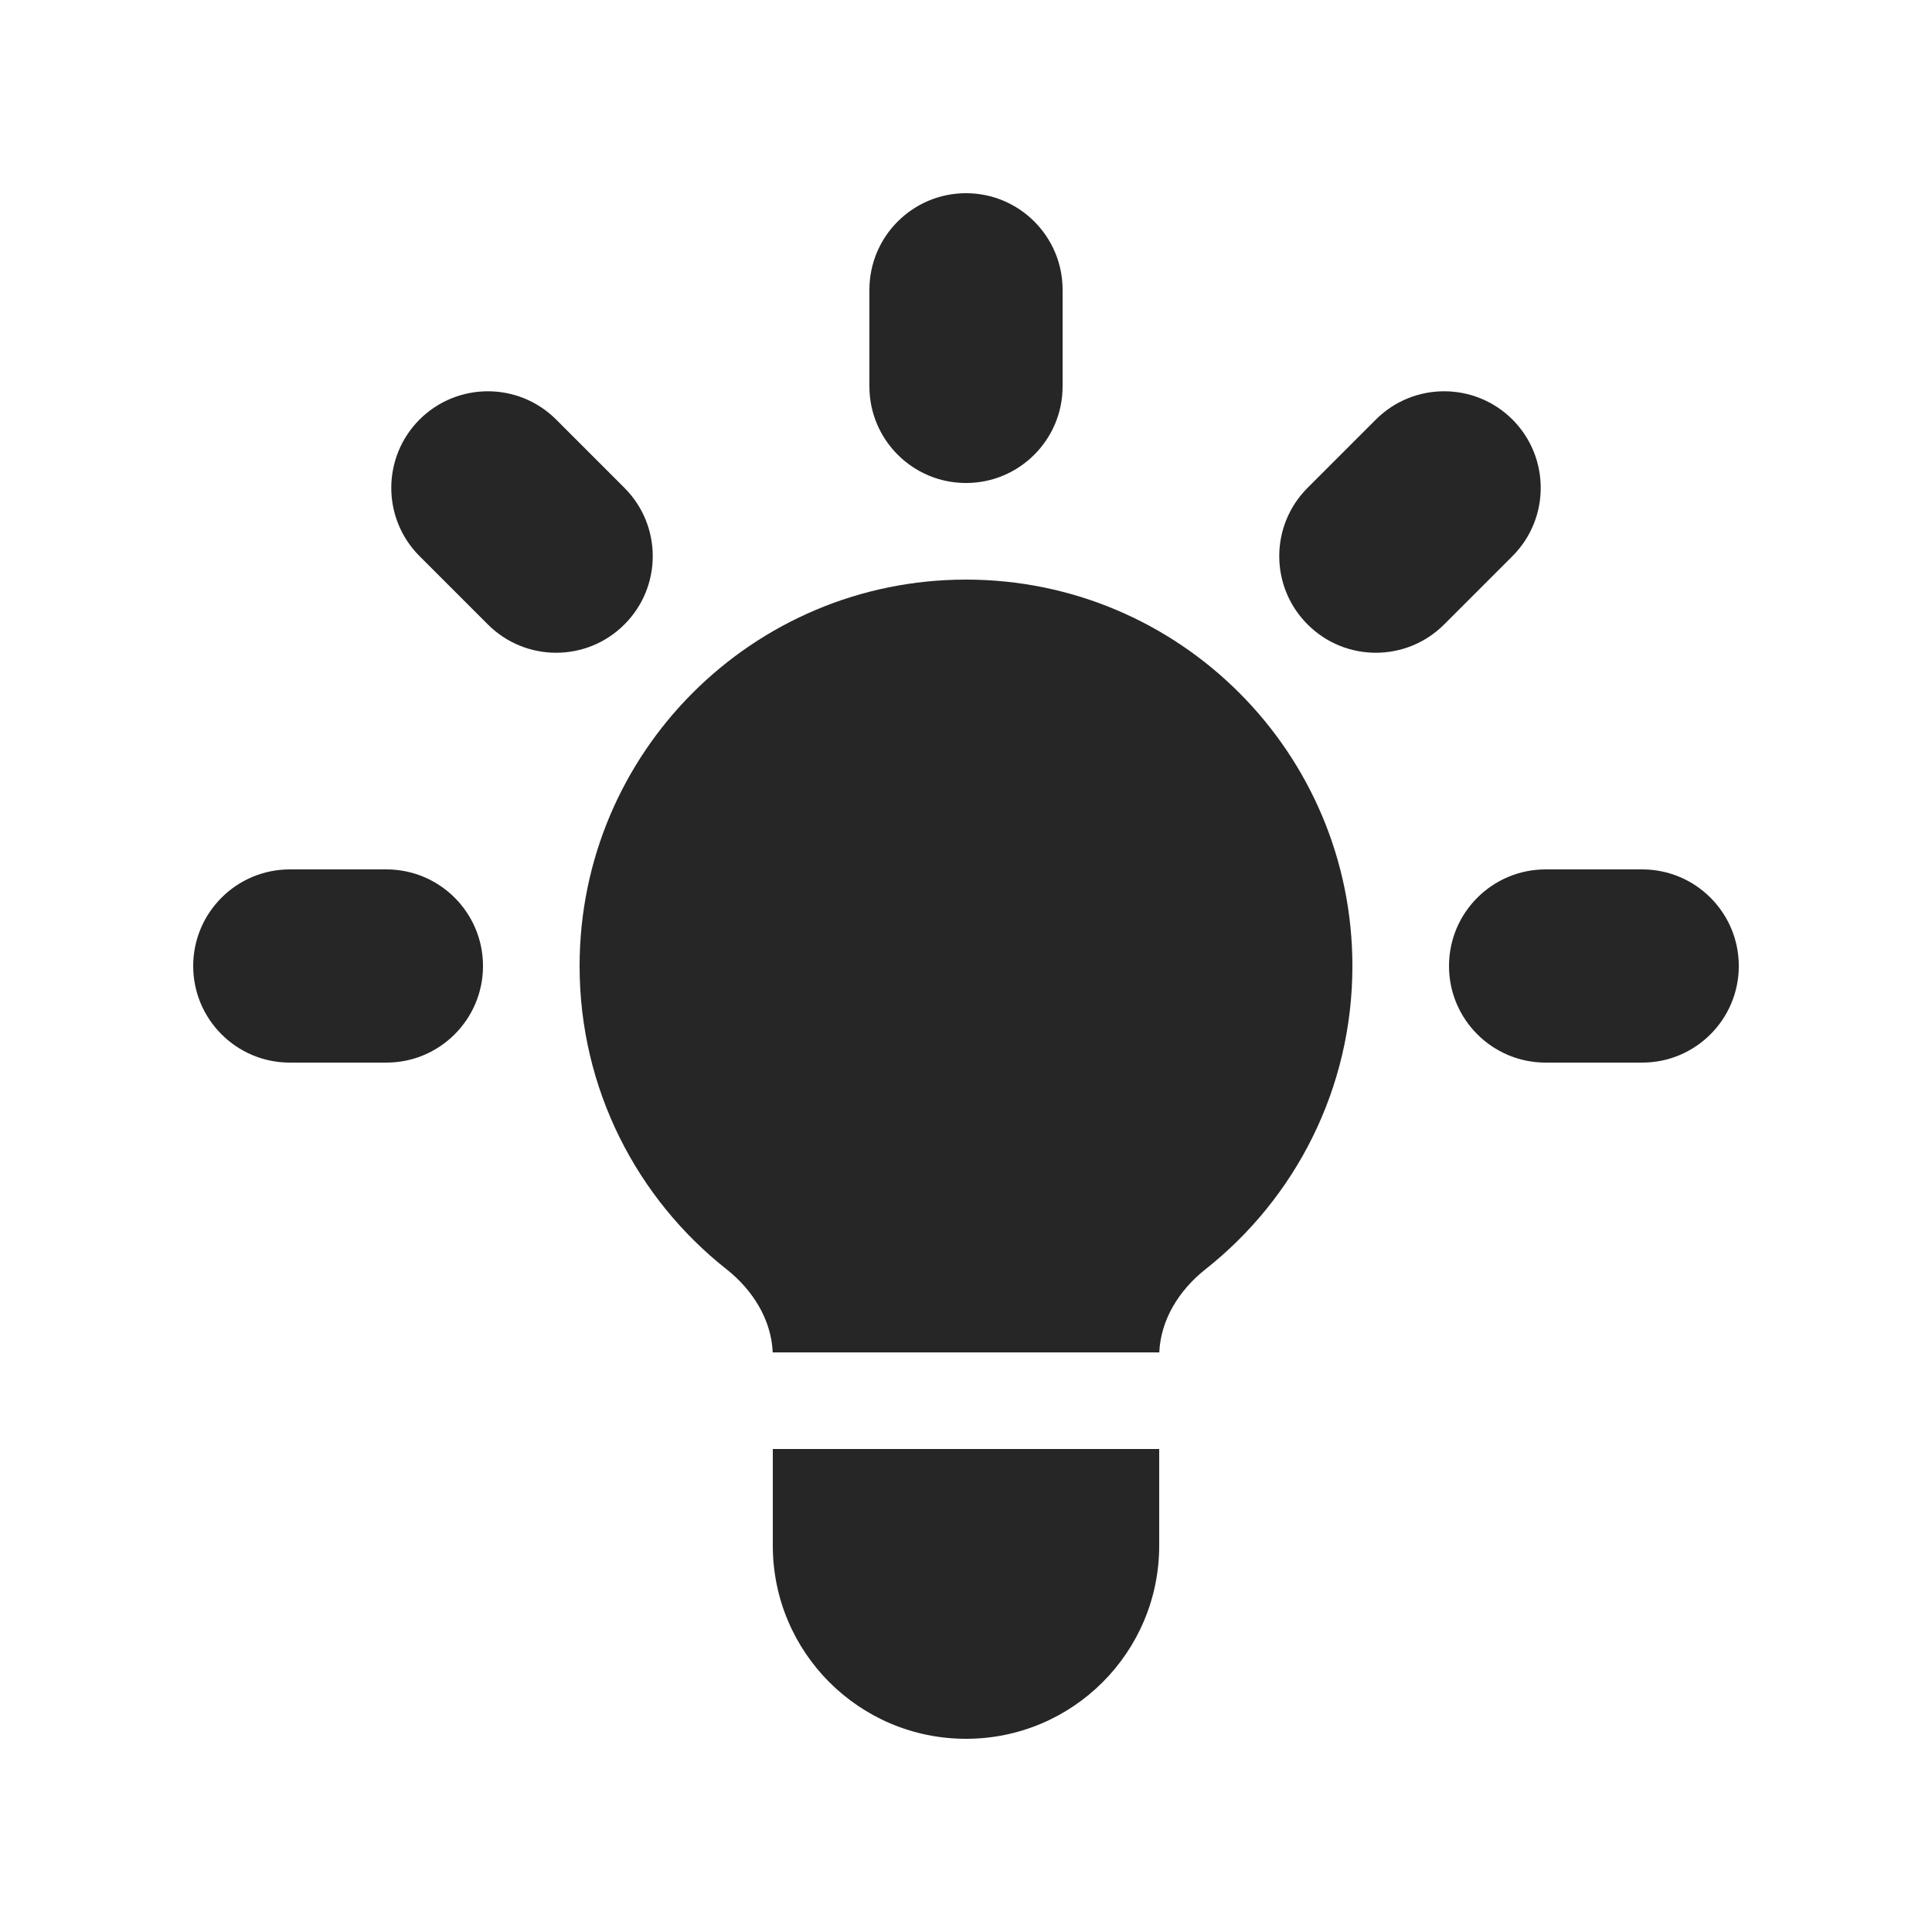
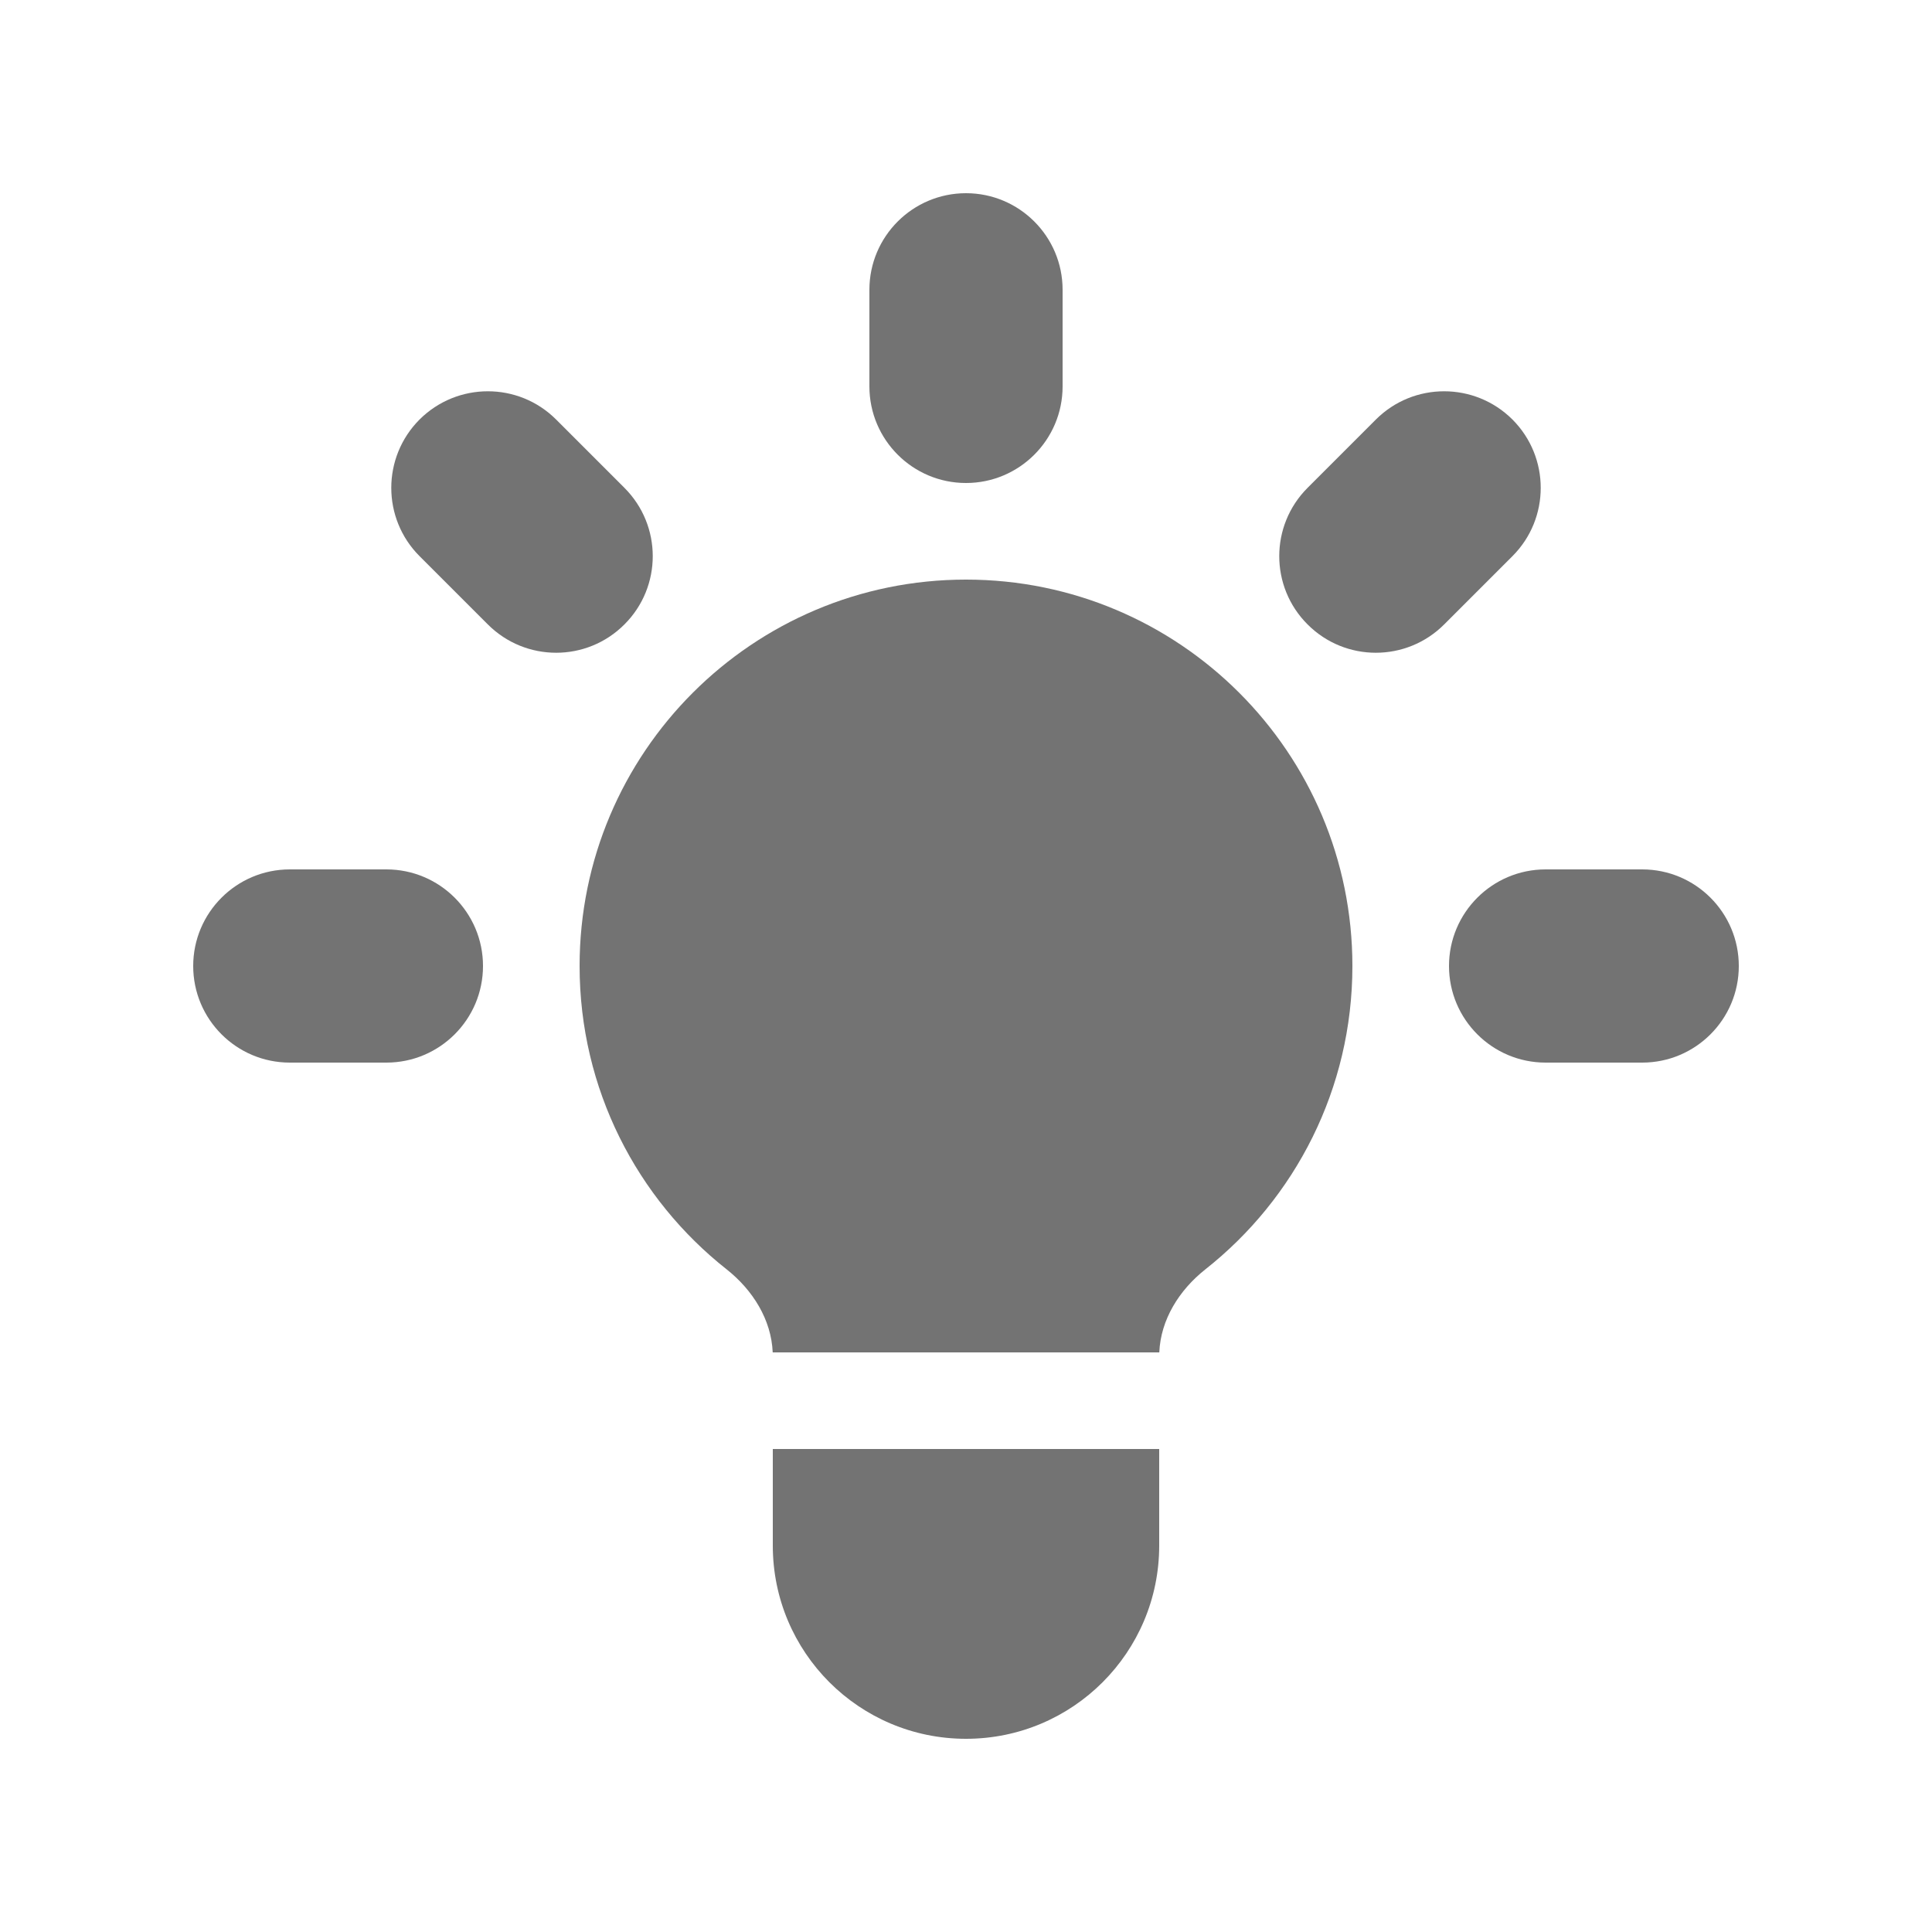
<svg xmlns="http://www.w3.org/2000/svg" width="20" height="20" viewBox="0 0 20 20" fill="none">
-   <path d="M11 3C11 2.448 10.552 2 10 2C9.448 2 9 2.448 9 3V4C9 4.552 9.448 5 10 5C10.552 5 11 4.552 11 4V3Z" fill="#262626" />
-   <path d="M15.657 5.757C16.047 5.367 16.047 4.734 15.657 4.343C15.266 3.953 14.633 3.953 14.243 4.343L13.536 5.05C13.145 5.441 13.145 6.074 13.536 6.464C13.926 6.855 14.559 6.855 14.95 6.464L15.657 5.757Z" fill="#262626" />
-   <path d="M18 10C18 10.552 17.552 11 17 11H16C15.448 11 15 10.552 15 10C15 9.448 15.448 9 16 9H17C17.552 9 18 9.448 18 10Z" fill="#262626" />
-   <path d="M5.05 6.464C5.441 6.855 6.074 6.855 6.464 6.464C6.855 6.074 6.855 5.441 6.464 5.05L5.757 4.343C5.367 3.953 4.734 3.953 4.343 4.343C3.953 4.734 3.953 5.367 4.343 5.757L5.05 6.464Z" fill="#262626" />
-   <path d="M5 10C5 10.552 4.552 11 4 11H3C2.448 11 2 10.552 2 10C2 9.448 2.448 9 3 9H4C4.552 9 5 9.448 5 10Z" fill="#262626" />
-   <path d="M8 16V15H12V16C12 17.105 11.105 18 10 18C8.895 18 8 17.105 8 16Z" fill="#262626" />
-   <path d="M12.001 14C12.015 13.66 12.208 13.354 12.477 13.141C13.405 12.409 14 11.274 14 10C14 7.791 12.209 6 10 6C7.791 6 6 7.791 6 10C6 11.274 6.595 12.409 7.523 13.141C7.792 13.354 7.985 13.66 7.999 14H12.001Z" fill="#262626" />
+   <path d="M11 3C11 2.448 10.552 2 10 2C9.448 2 9 2.448 9 3V4C9 4.552 9.448 5 10 5C10.552 5 11 4.552 11 4V3Z" fill="#737373" />
+   <path d="M15.657 5.757C16.047 5.367 16.047 4.734 15.657 4.343C15.266 3.953 14.633 3.953 14.243 4.343L13.536 5.05C13.145 5.441 13.145 6.074 13.536 6.464C13.926 6.855 14.559 6.855 14.95 6.464L15.657 5.757Z" fill="#737373" />
+   <path d="M18 10C18 10.552 17.552 11 17 11H16C15.448 11 15 10.552 15 10C15 9.448 15.448 9 16 9H17C17.552 9 18 9.448 18 10Z" fill="#737373" />
+   <path d="M5.05 6.464C5.441 6.855 6.074 6.855 6.464 6.464C6.855 6.074 6.855 5.441 6.464 5.05L5.757 4.343C5.367 3.953 4.734 3.953 4.343 4.343C3.953 4.734 3.953 5.367 4.343 5.757L5.05 6.464Z" fill="#737373" />
+   <path d="M5 10C5 10.552 4.552 11 4 11H3C2.448 11 2 10.552 2 10C2 9.448 2.448 9 3 9H4C4.552 9 5 9.448 5 10Z" fill="#737373" />
+   <path d="M8 16V15H12V16C12 17.105 11.105 18 10 18C8.895 18 8 17.105 8 16Z" fill="#737373" />
+   <path d="M12.001 14C12.015 13.66 12.208 13.354 12.477 13.141C13.405 12.409 14 11.274 14 10C14 7.791 12.209 6 10 6C7.791 6 6 7.791 6 10C6 11.274 6.595 12.409 7.523 13.141C7.792 13.354 7.985 13.66 7.999 14H12.001Z" fill="#737373" />
</svg>
